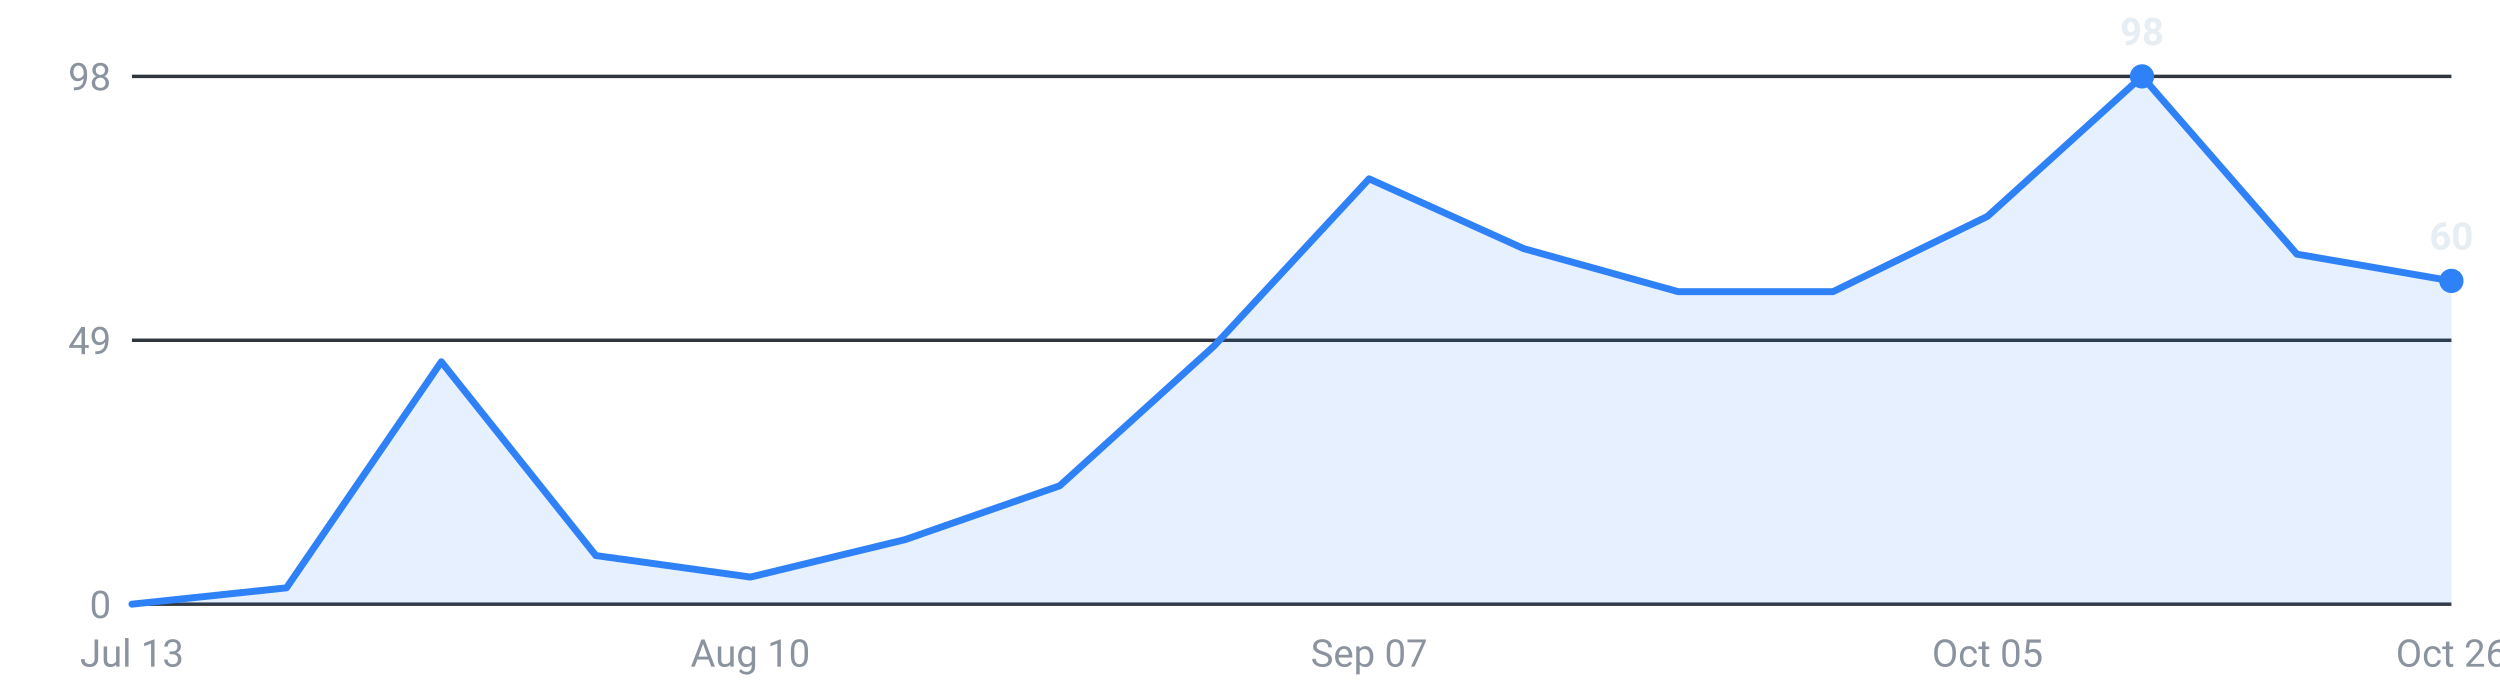
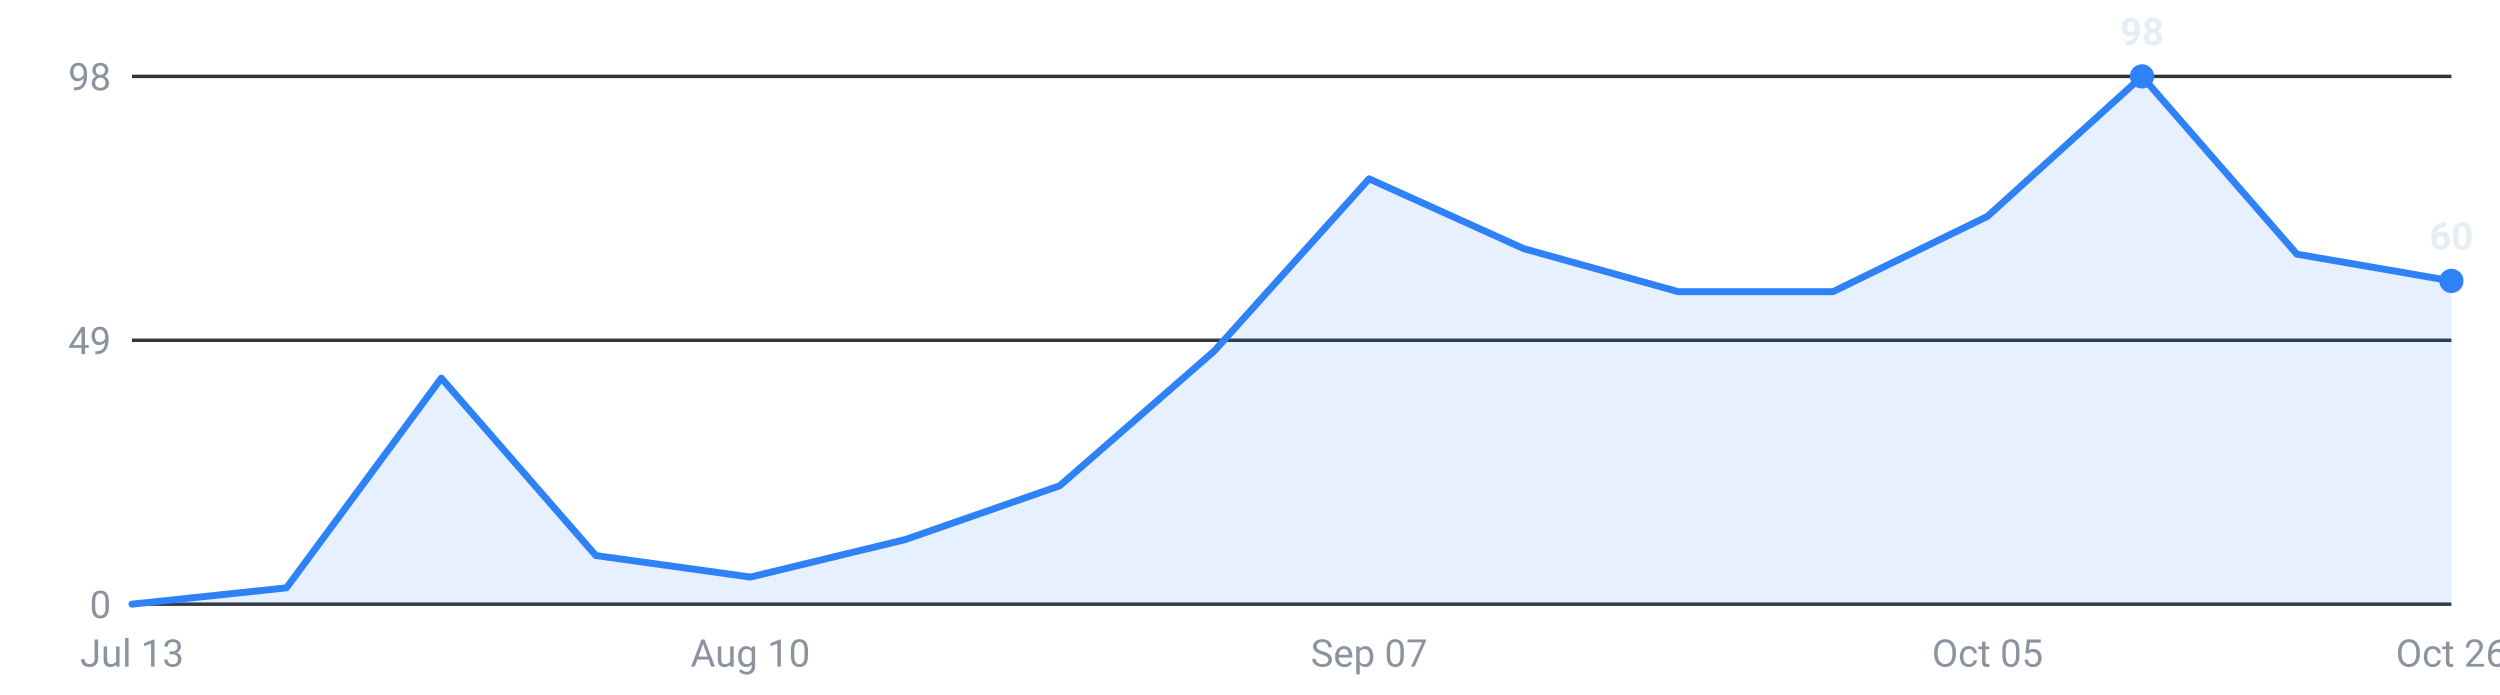
<svg xmlns="http://www.w3.org/2000/svg" viewBox="0 0 720 200" width="720" height="200" role="img" aria-label="Internships posted per week, last 16 weeks">
  <g font-family="-apple-system,Segoe UI,Roboto,sans-serif" font-size="11">
    <line x1="38" y1="174.0" x2="706" y2="174.0" stroke="#30363d" stroke-width="1" />
    <text x="32" y="178.0" text-anchor="end" fill="#8b949e">0</text>
    <line x1="38" y1="98.0" x2="706" y2="98.0" stroke="#30363d" stroke-width="1" />
    <text x="32" y="102.0" text-anchor="end" fill="#8b949e">49</text>
    <line x1="38" y1="22.0" x2="706" y2="22.0" stroke="#30363d" stroke-width="1" />
    <text x="32" y="26.0" text-anchor="end" fill="#8b949e">98</text>
-     <path d="M38.0,174 L38.0,174.0 L82.5,169.3 L127.1,104.2 L171.6,160.0 L216.1,166.2 L260.7,155.4 L305.2,139.9 L349.7,99.6 L394.3,51.5 L438.8,71.6 L483.3,84.0 L527.9,84.0 L572.4,62.3 L616.9,22.0 L661.5,73.2 L706.0,80.9 L706.0,174 Z" fill="#2f81f7" fill-opacity="0.12" />
-     <polyline points="38.0,174.0 82.5,169.3 127.1,104.2 171.6,160.0 216.1,166.2 260.7,155.4 305.2,139.9 349.7,99.6 394.3,51.5 438.8,71.6 483.3,84.0 527.9,84.0 572.4,62.3 616.9,22.0 661.5,73.2 706.0,80.9" fill="none" stroke="#2f81f7" stroke-width="2" stroke-linejoin="round" stroke-linecap="round" />
+     <path d="M38.0,174 L38.0,174.0 L82.5,169.3 L127.1,108.9 L171.6,160.0 L216.1,166.2 L260.7,155.4 L305.2,139.9 L349.7,101.1 L394.3,51.5 L438.8,71.6 L483.3,84.0 L527.9,84.0 L572.4,62.3 L616.9,22.0 L661.5,73.2 L706.0,80.9 L706.0,174 Z" fill="#2f81f7" fill-opacity="0.12" />
+     <polyline points="38.0,174.0 82.5,169.3 127.1,108.9 171.6,160.0 216.1,166.2 260.7,155.4 305.2,139.9 349.7,101.1 394.3,51.5 438.8,71.6 483.3,84.0 527.9,84.0 572.4,62.3 616.9,22.0 661.5,73.2 706.0,80.9" fill="none" stroke="#2f81f7" stroke-width="2" stroke-linejoin="round" stroke-linecap="round" />
    <circle cx="616.9" cy="22.0" r="3.5" fill="#2f81f7" />
    <text x="616.9" y="13.0" text-anchor="middle" fill="#e6edf3" font-weight="600">98</text>
    <circle cx="706.0" cy="80.9" r="3.5" fill="#2f81f7" />
    <text x="706.0" y="71.9" text-anchor="middle" fill="#e6edf3" font-weight="600">60</text>
    <text x="38.0" y="192" text-anchor="middle" fill="#8b949e">Jul 13</text>
    <text x="216.1" y="192" text-anchor="middle" fill="#8b949e">Aug 10</text>
    <text x="394.3" y="192" text-anchor="middle" fill="#8b949e">Sep 07</text>
    <text x="572.4" y="192" text-anchor="middle" fill="#8b949e">Oct 05</text>
    <text x="706.0" y="192" text-anchor="middle" fill="#8b949e">Oct 26</text>
  </g>
</svg>
